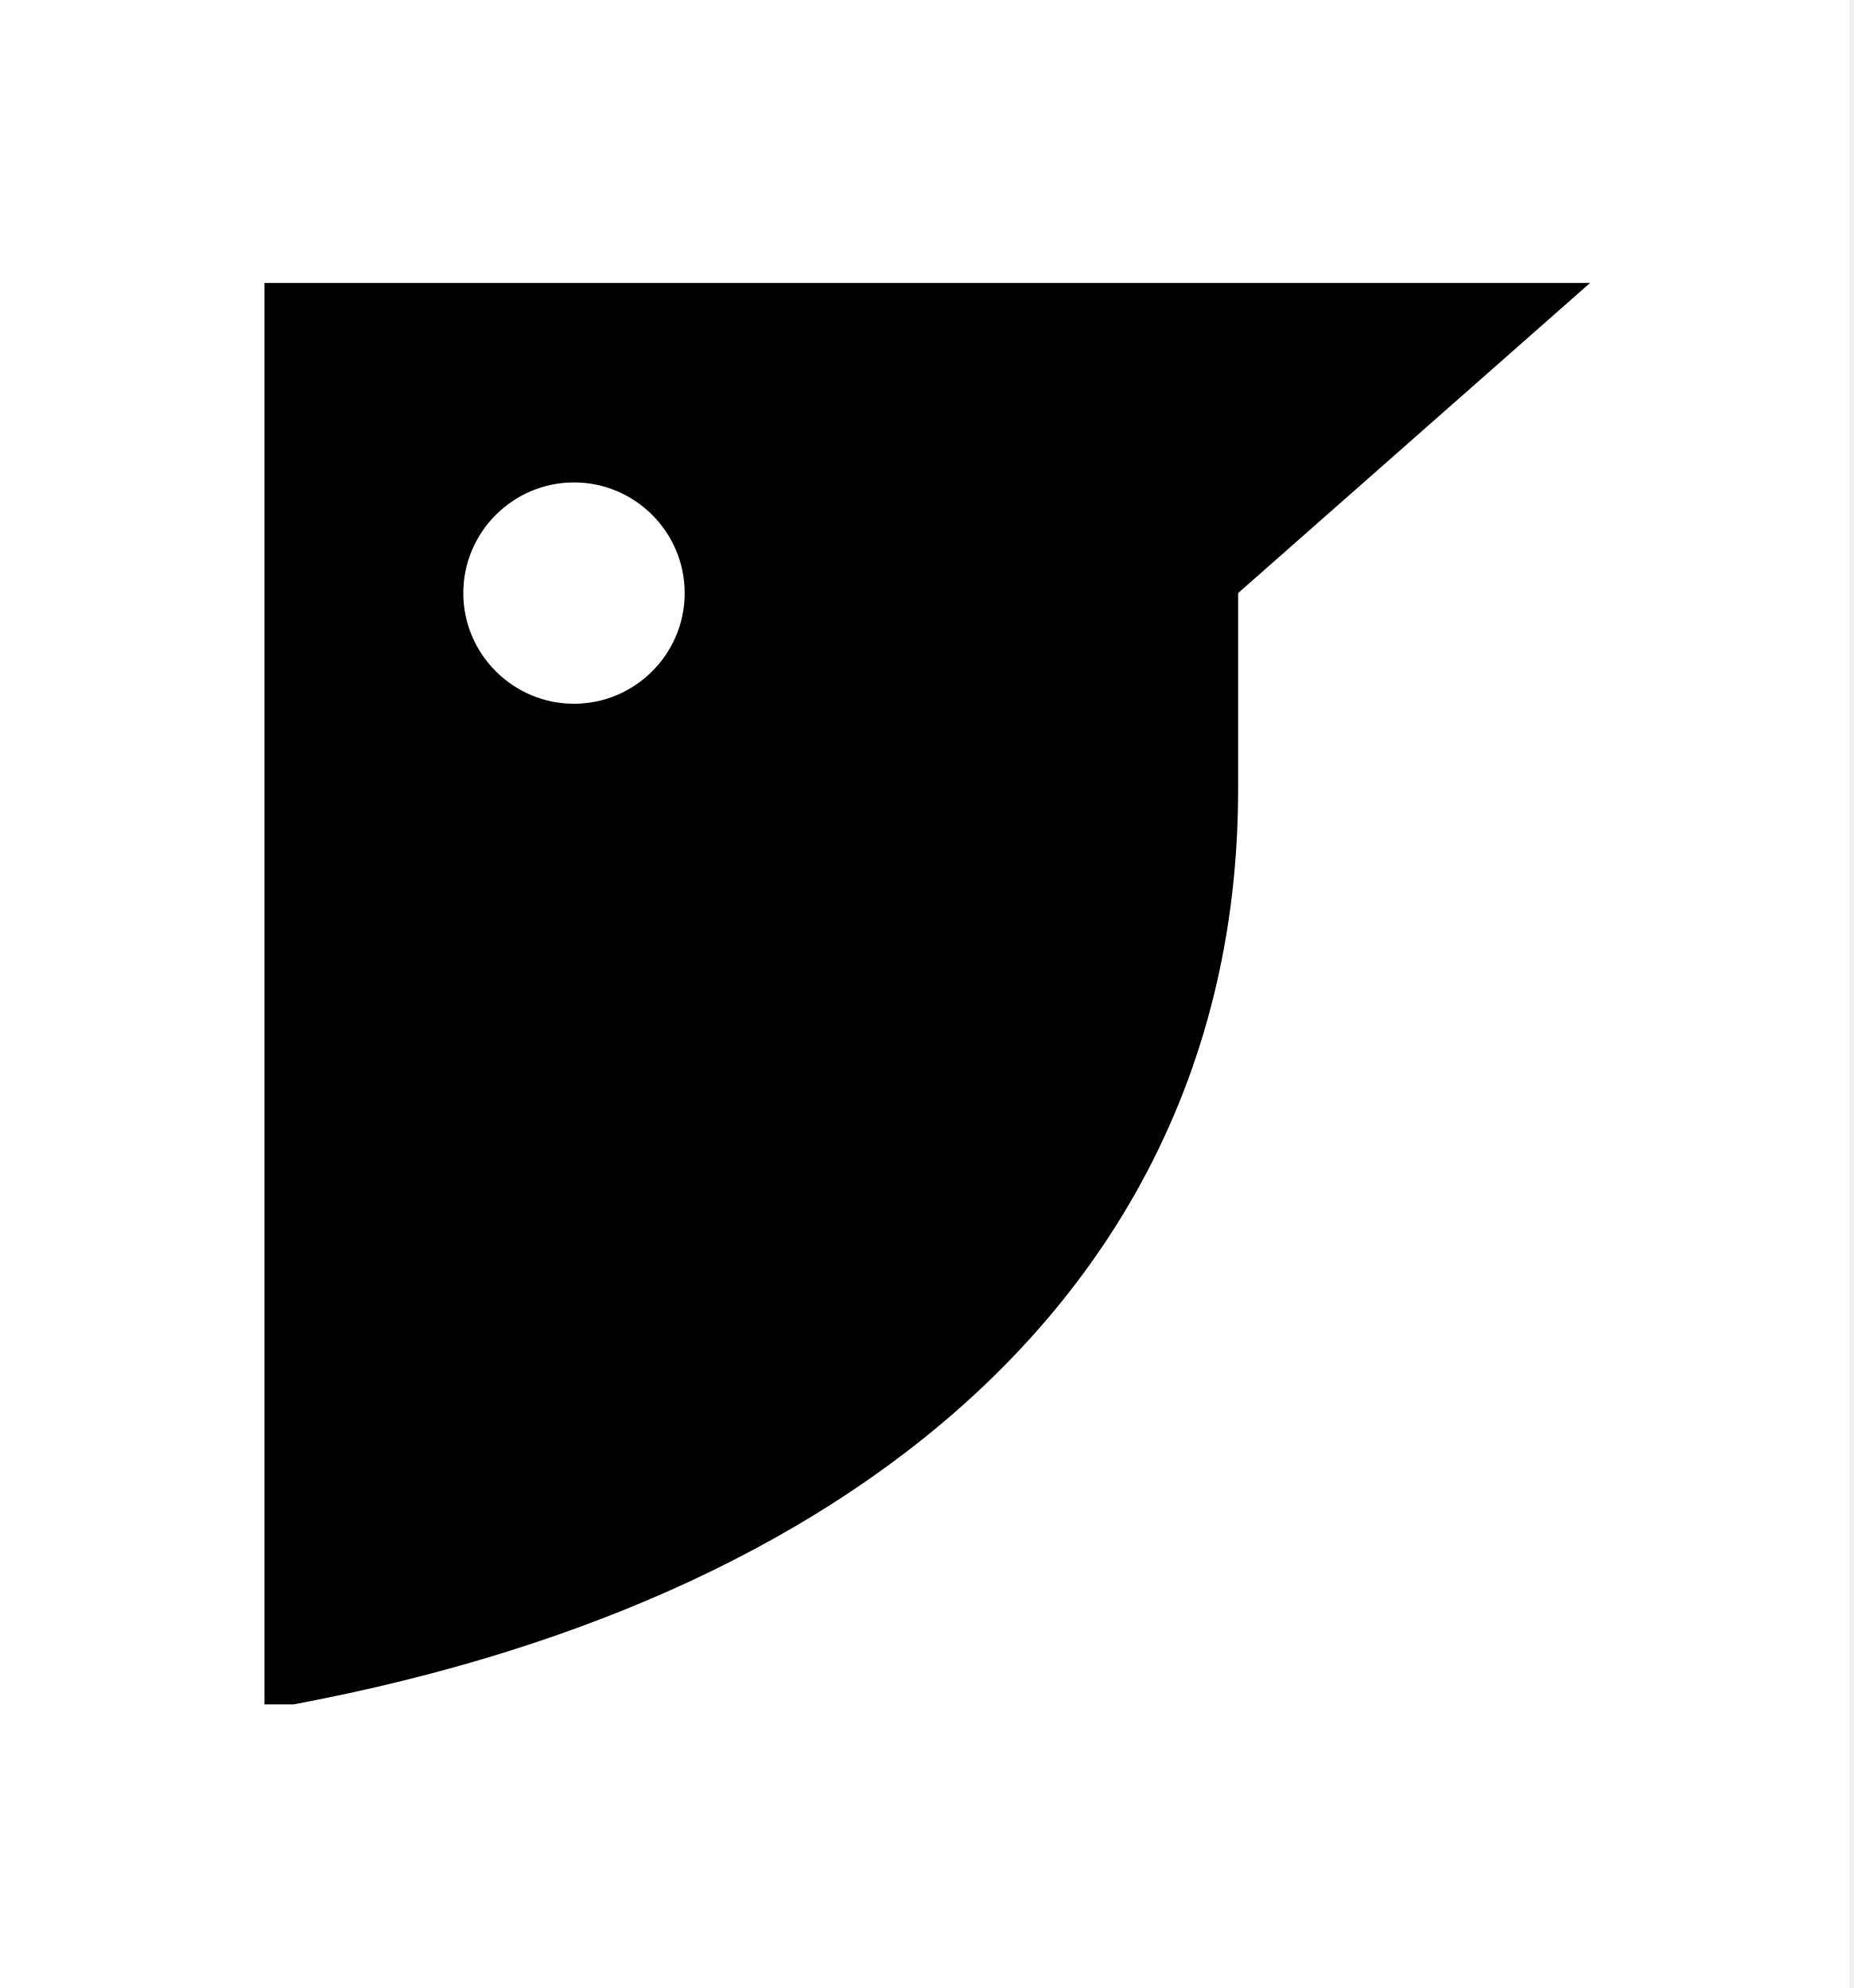
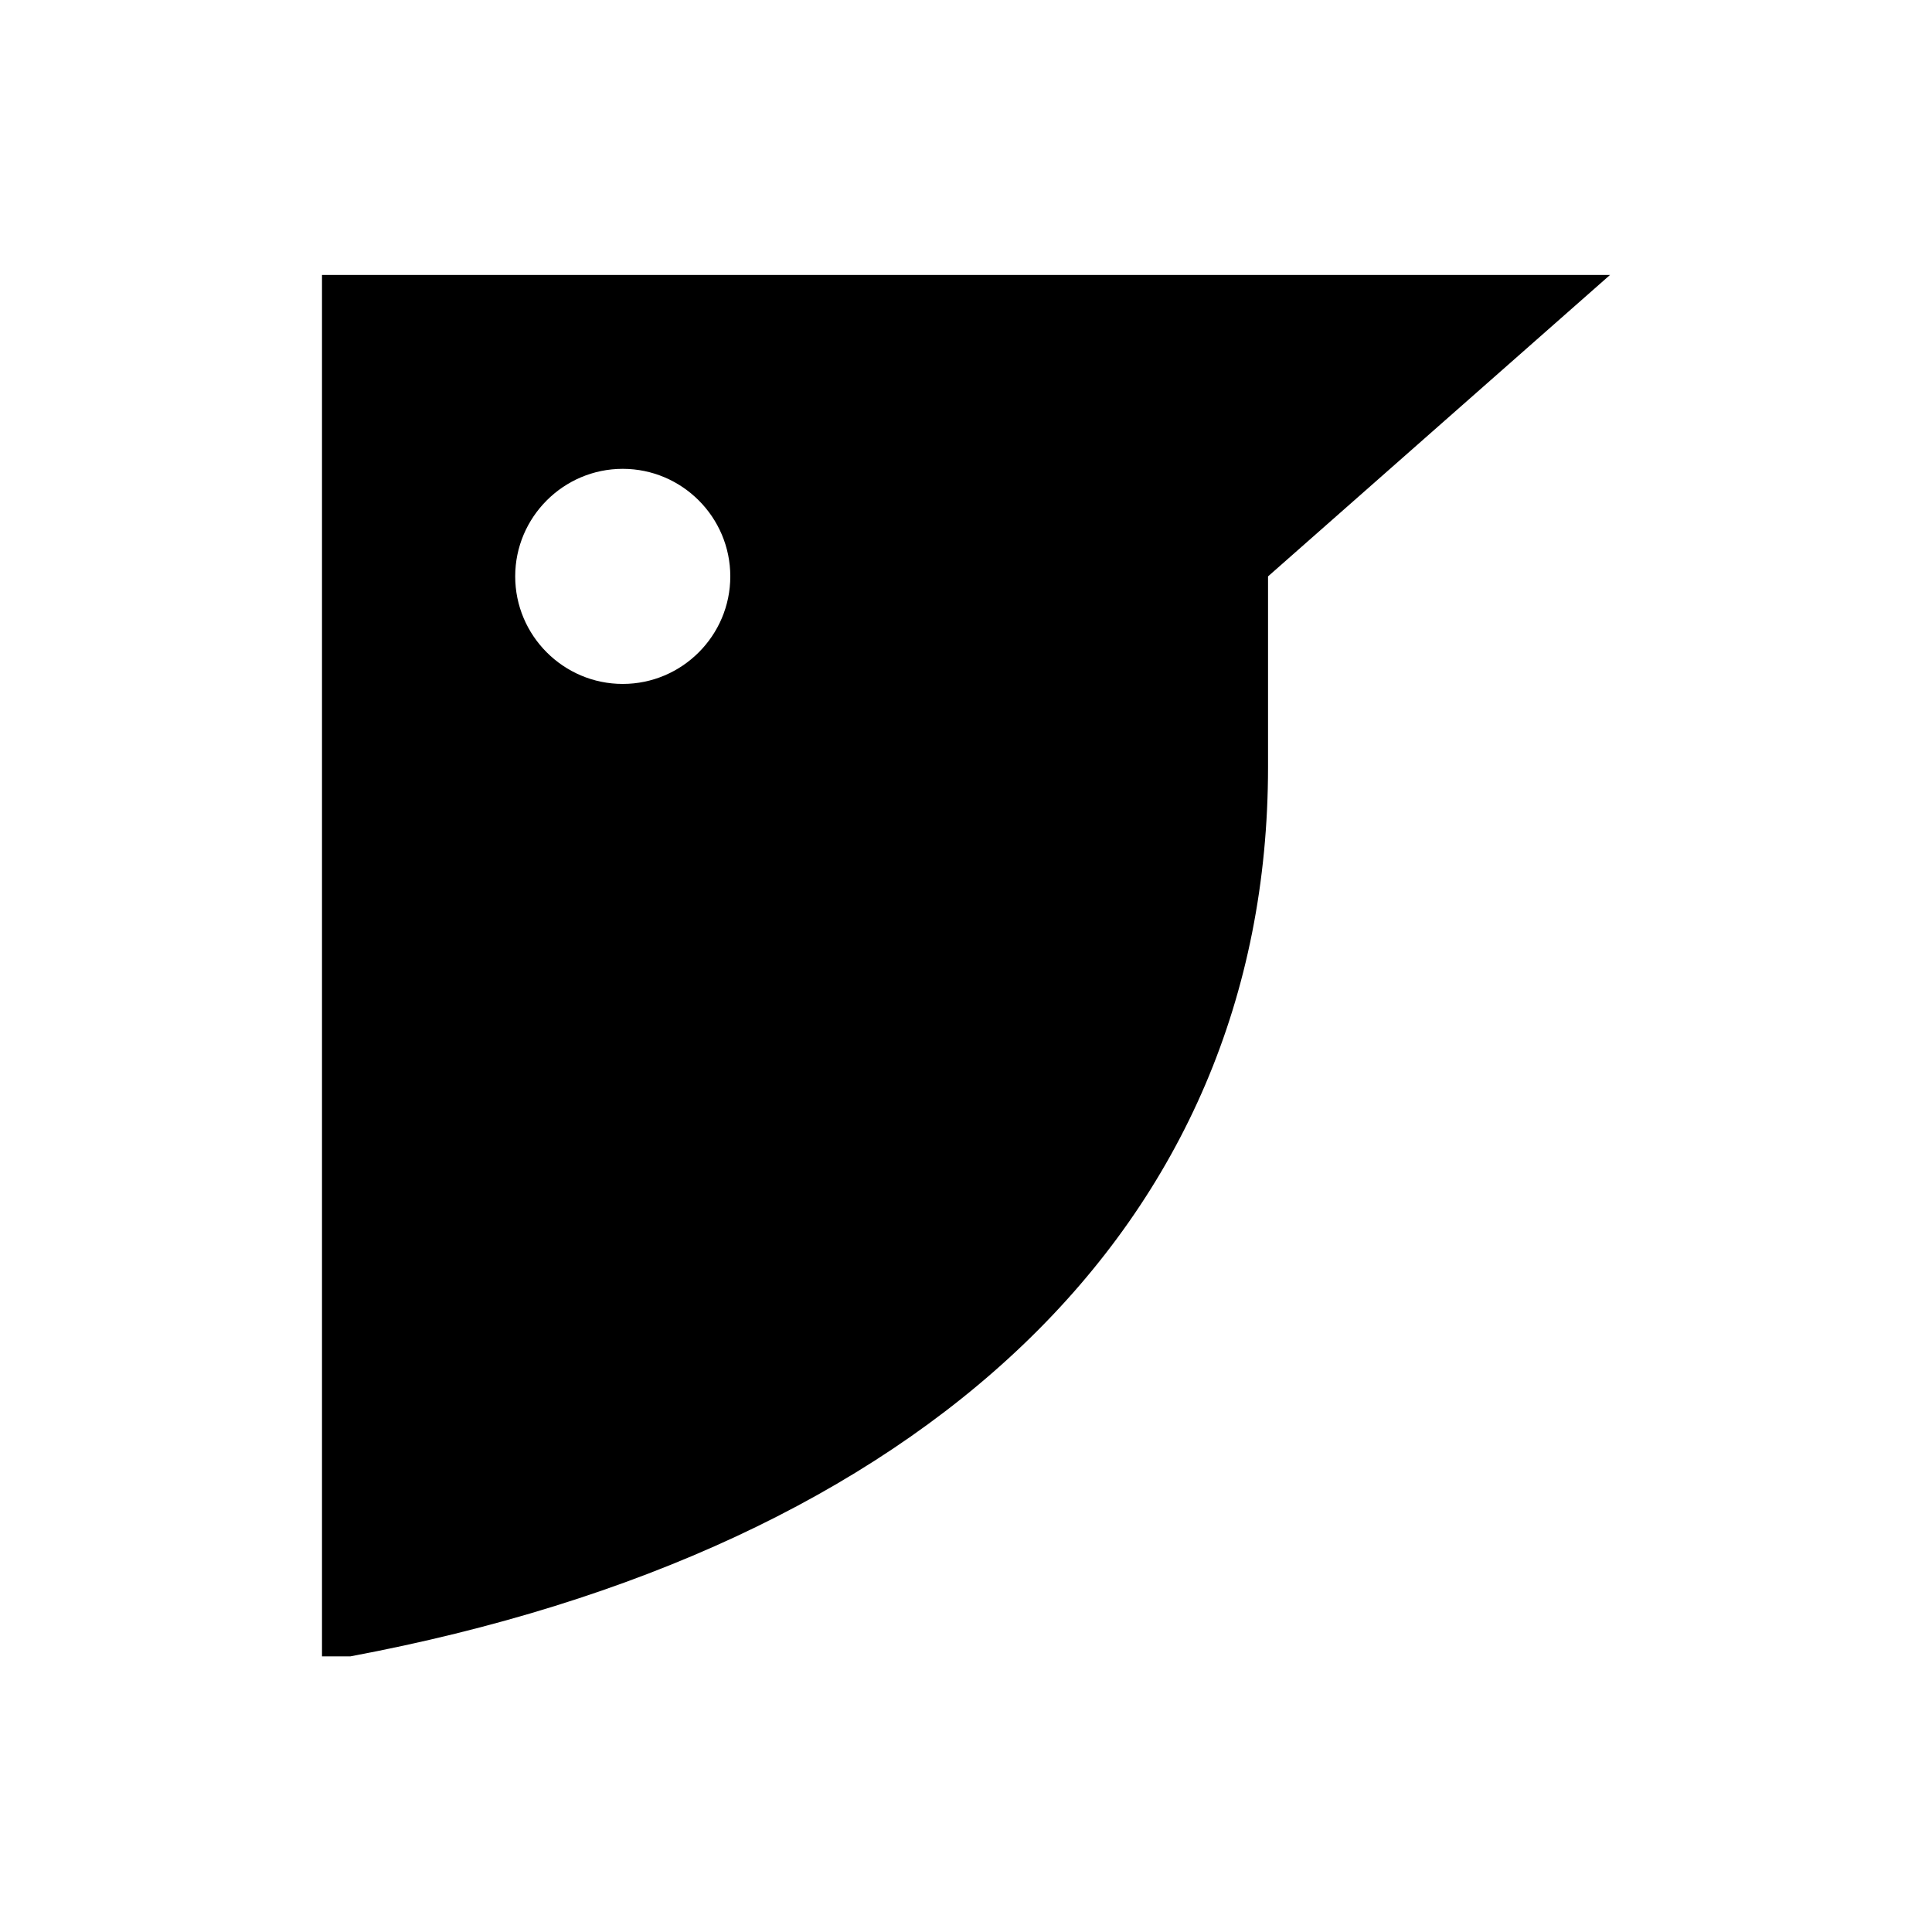
- <svg xmlns="http://www.w3.org/2000/svg" version="1.2" baseProfile="tiny-ps" id="Layer_1" viewBox="0 0 279.7 300" xml:space="preserve">
-   <rect fill="#FFFFFF" width="279" height="300" />
+ <svg xmlns="http://www.w3.org/2000/svg" version="1.2" baseProfile="tiny-ps" id="Layer_1" viewBox="0 0 300 300" xml:space="preserve">
+   <rect fill="#FFFFFF" width="300" height="300" />
  <g id="Layer_2_00000149347266961436815910000010461599496105257630_">
    <g id="Layer_1-2">
-       <path d="M239.9,42.7h-200v214.5h4.4c89.1-16.7,142.5-66.8,142.5-138.1V89.5L239.9,42.7z M86.6,106.2c-9.2,0-16.7-7.5-16.7-16.7    s7.5-16.7,16.7-16.7s16.7,7.5,16.7,16.7l0,0C103.3,98.7,95.8,106.2,86.6,106.2z" />
+       <path d="M250,42.7H50v214.5h4.4c89.1-16.7,142.5-66.8,142.5-138.1V89.5L250,42.7z M96.7,106.2c-9.2,0-16.7-7.5-16.7-16.7    s7.5-16.7,16.7-16.7s16.7,7.5,16.7,16.7l0,0C113.4,98.7,105.9,106.2,96.7,106.2z" />
    </g>
  </g>
</svg>
